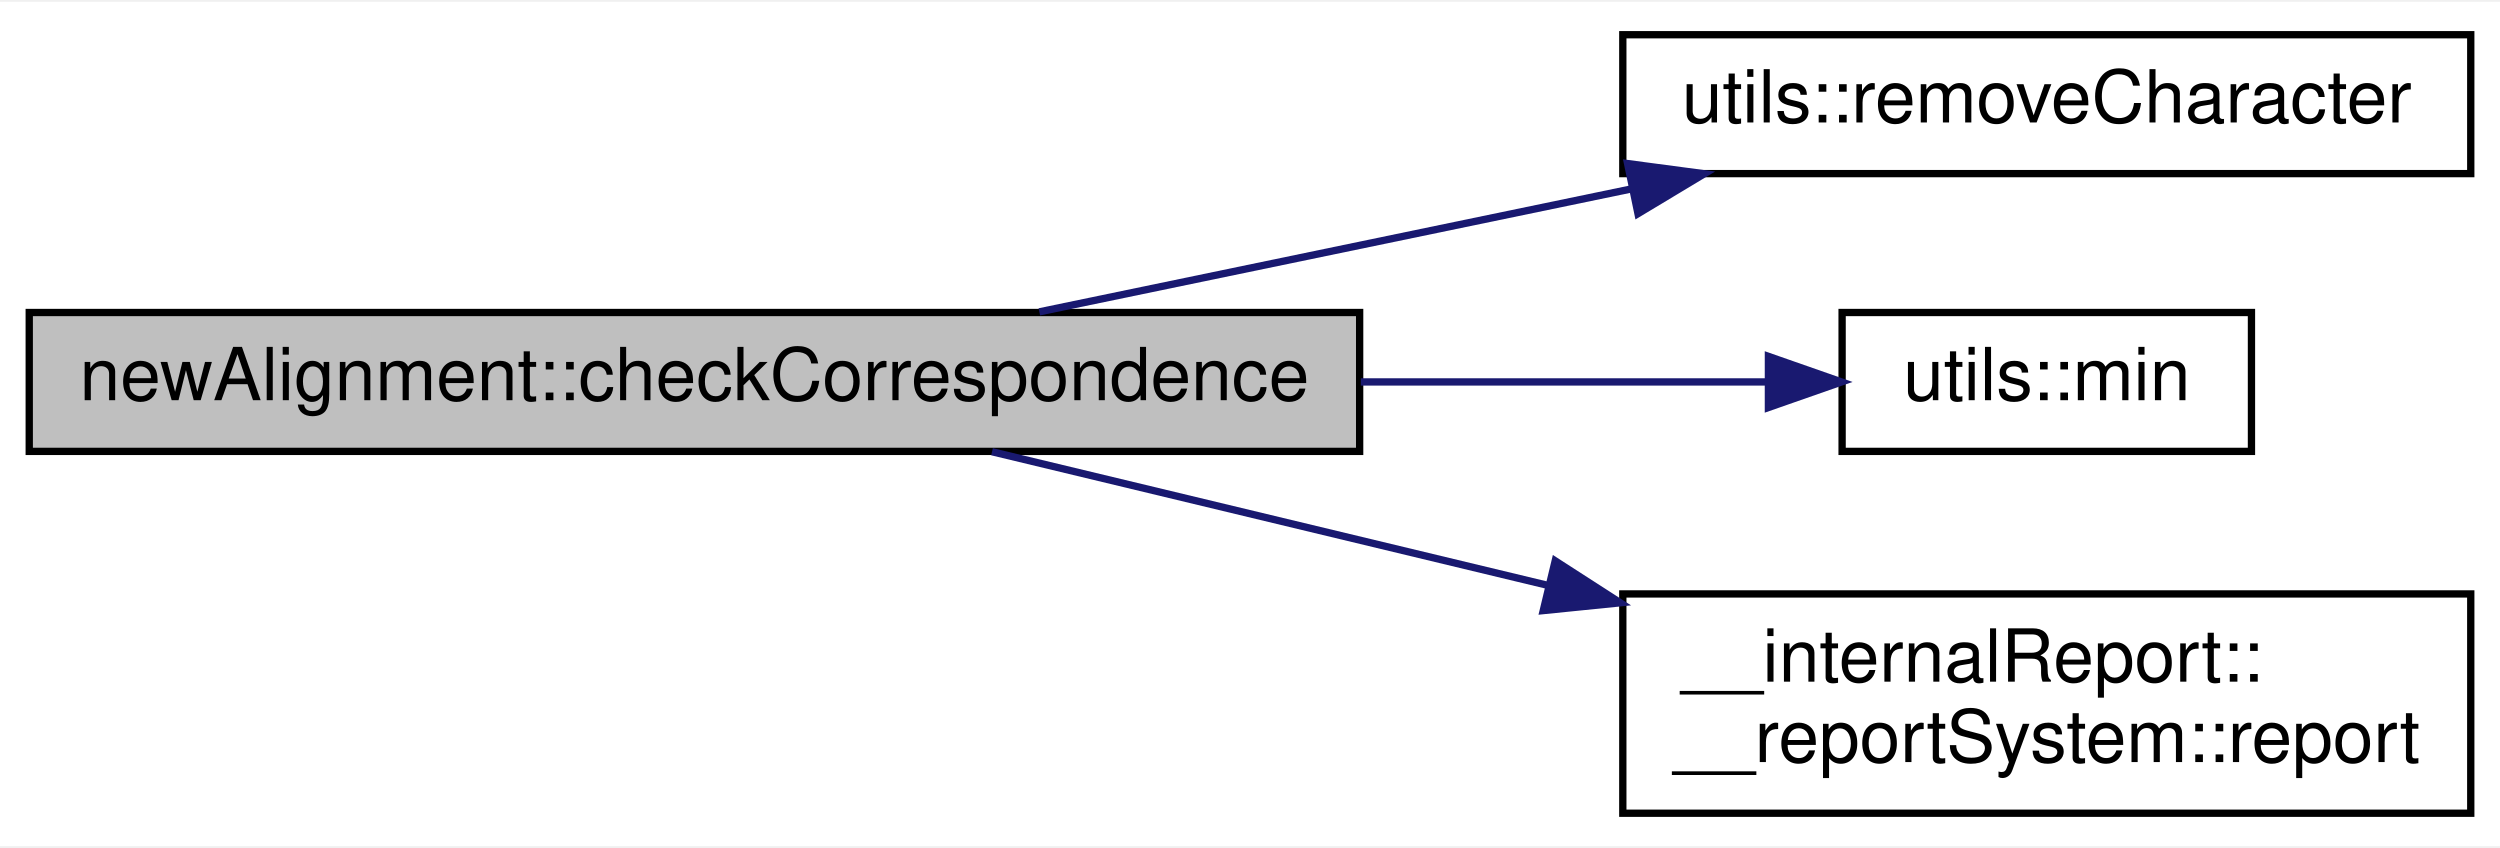
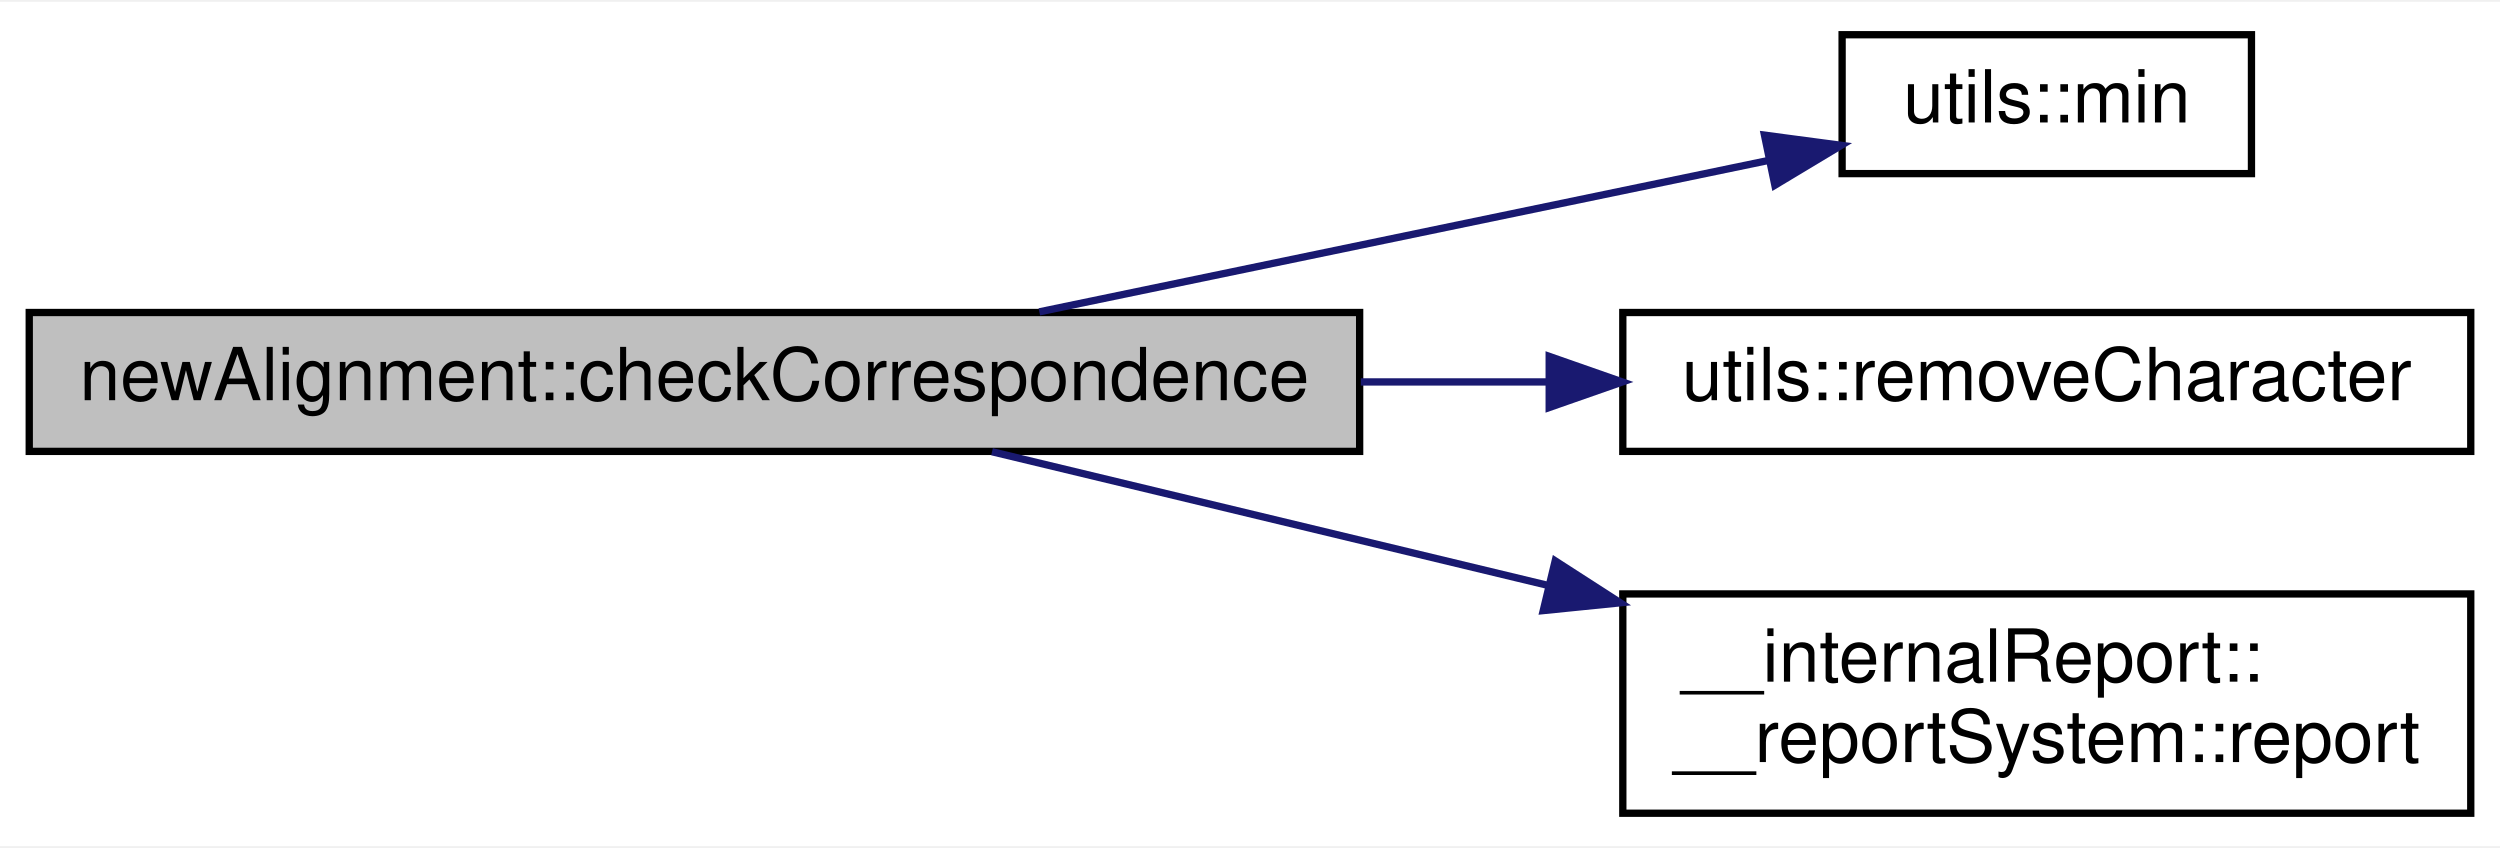
<svg xmlns="http://www.w3.org/2000/svg" xmlns:xlink="http://www.w3.org/1999/xlink" width="342pt" height="116pt" viewBox="0.00 0.00 342.00 115.50">
  <g id="graph0" class="graph" transform="scale(1 1) rotate(0) translate(4 111.5)">
    <polygon fill="white" stroke="none" points="-4,4 -4,-111.5 338,-111.5 338,4 -4,4" />
    <g id="node1" class="node">
      <polygon fill="#bfbfbf" stroke="black" points="0,-50 0,-69 182,-69 182,-50 0,-50" />
      <text text-anchor="middle" x="91" y="-57" font-family="Helvetica,sans-Serif" font-size="10.00">newAlignment::checkCorrespondence</text>
    </g>
    <g id="node2" class="node">
      <g id="a_node2">
-         <a xlink:href="classutils.html#a1dce160519187ef2c6e14beb93a2050d" target="_top" xlink:title="Removes a determined char from the string. ">
-           <polygon fill="white" stroke="black" points="218,-88 218,-107 334,-107 334,-88 218,-88" />
-           <text text-anchor="middle" x="276" y="-95" font-family="Helvetica,sans-Serif" font-size="10.00">utils::removeCharacter</text>
+         <a xlink:href="classutils.html#ab04f5770187b0a8c36c3c8ca55f1e67f" target="_top" xlink:title="Minimum of two numbers method. ">
+           <polygon fill="white" stroke="black" points="248,-88 248,-107 304,-107 304,-88 248,-88" />
+           <text text-anchor="middle" x="276" y="-95" font-family="Helvetica,sans-Serif" font-size="10.00">utils::min</text>
        </a>
      </g>
    </g>
    <g id="edge1" class="edge">
-       <path fill="none" stroke="midnightblue" d="M138.179,-69.089C162.763,-74.194 193.186,-80.511 219.097,-85.892" />
-       <polygon fill="midnightblue" stroke="midnightblue" points="218.651,-89.374 229.153,-87.98 220.074,-82.52 218.651,-89.374" />
+       <path fill="none" stroke="midnightblue" d="M138.179,-69.089C169.015,-75.492 209.04,-83.803 237.823,-89.78" />
+       <polygon fill="midnightblue" stroke="midnightblue" points="237.378,-93.262 247.881,-91.869 238.801,-86.409 237.378,-93.262" />
    </g>
    <g id="node3" class="node">
      <g id="a_node3">
-         <a xlink:href="classutils.html#ab04f5770187b0a8c36c3c8ca55f1e67f" target="_top" xlink:title="Minimum of two numbers method. ">
-           <polygon fill="white" stroke="black" points="248,-50 248,-69 304,-69 304,-50 248,-50" />
-           <text text-anchor="middle" x="276" y="-57" font-family="Helvetica,sans-Serif" font-size="10.00">utils::min</text>
+         <a xlink:href="classutils.html#a1dce160519187ef2c6e14beb93a2050d" target="_top" xlink:title="Removes a determined char from the string. ">
+           <polygon fill="white" stroke="black" points="218,-50 218,-69 334,-69 334,-50 218,-50" />
+           <text text-anchor="middle" x="276" y="-57" font-family="Helvetica,sans-Serif" font-size="10.00">utils::removeCharacter</text>
        </a>
      </g>
    </g>
    <g id="edge2" class="edge">
-       <path fill="none" stroke="midnightblue" d="M182.16,-59.5C201.846,-59.5 221.615,-59.5 237.82,-59.5" />
-       <polygon fill="midnightblue" stroke="midnightblue" points="237.919,-63 247.918,-59.5 237.918,-56 237.919,-63" />
+       <path fill="none" stroke="midnightblue" d="M182.16,-59.5C190.819,-59.5 199.494,-59.5 207.874,-59.5" />
+       <polygon fill="midnightblue" stroke="midnightblue" points="207.93,-63 217.93,-59.5 207.93,-56 207.93,-63" />
    </g>
    <g id="node4" class="node">
      <g id="a_node4">
        <a xlink:href="class____internal_report_1_1____report_system.html#acd358cbc59625c6e2f47e0b5f825400d" target="_top" xlink:title="Method to report an Error.  It will be displayed if Level  is equal or higher to VerboseLevel::ERROR...">
          <polygon fill="white" stroke="black" points="218,-0.5 218,-30.5 334,-30.5 334,-0.5 218,-0.5" />
          <text text-anchor="start" x="226" y="-18.5" font-family="Helvetica,sans-Serif" font-size="10.00">__internalReport::</text>
          <text text-anchor="middle" x="276" y="-7.5" font-family="Helvetica,sans-Serif" font-size="10.00">__reportSystem::report</text>
        </a>
      </g>
    </g>
    <g id="edge3" class="edge">
      <path fill="none" stroke="midnightblue" d="M131.708,-49.953C153.888,-44.62 182.121,-37.831 207.653,-31.693" />
      <polygon fill="midnightblue" stroke="midnightblue" points="208.752,-35.028 217.657,-29.288 207.115,-28.222 208.752,-35.028" />
    </g>
  </g>
</svg>
